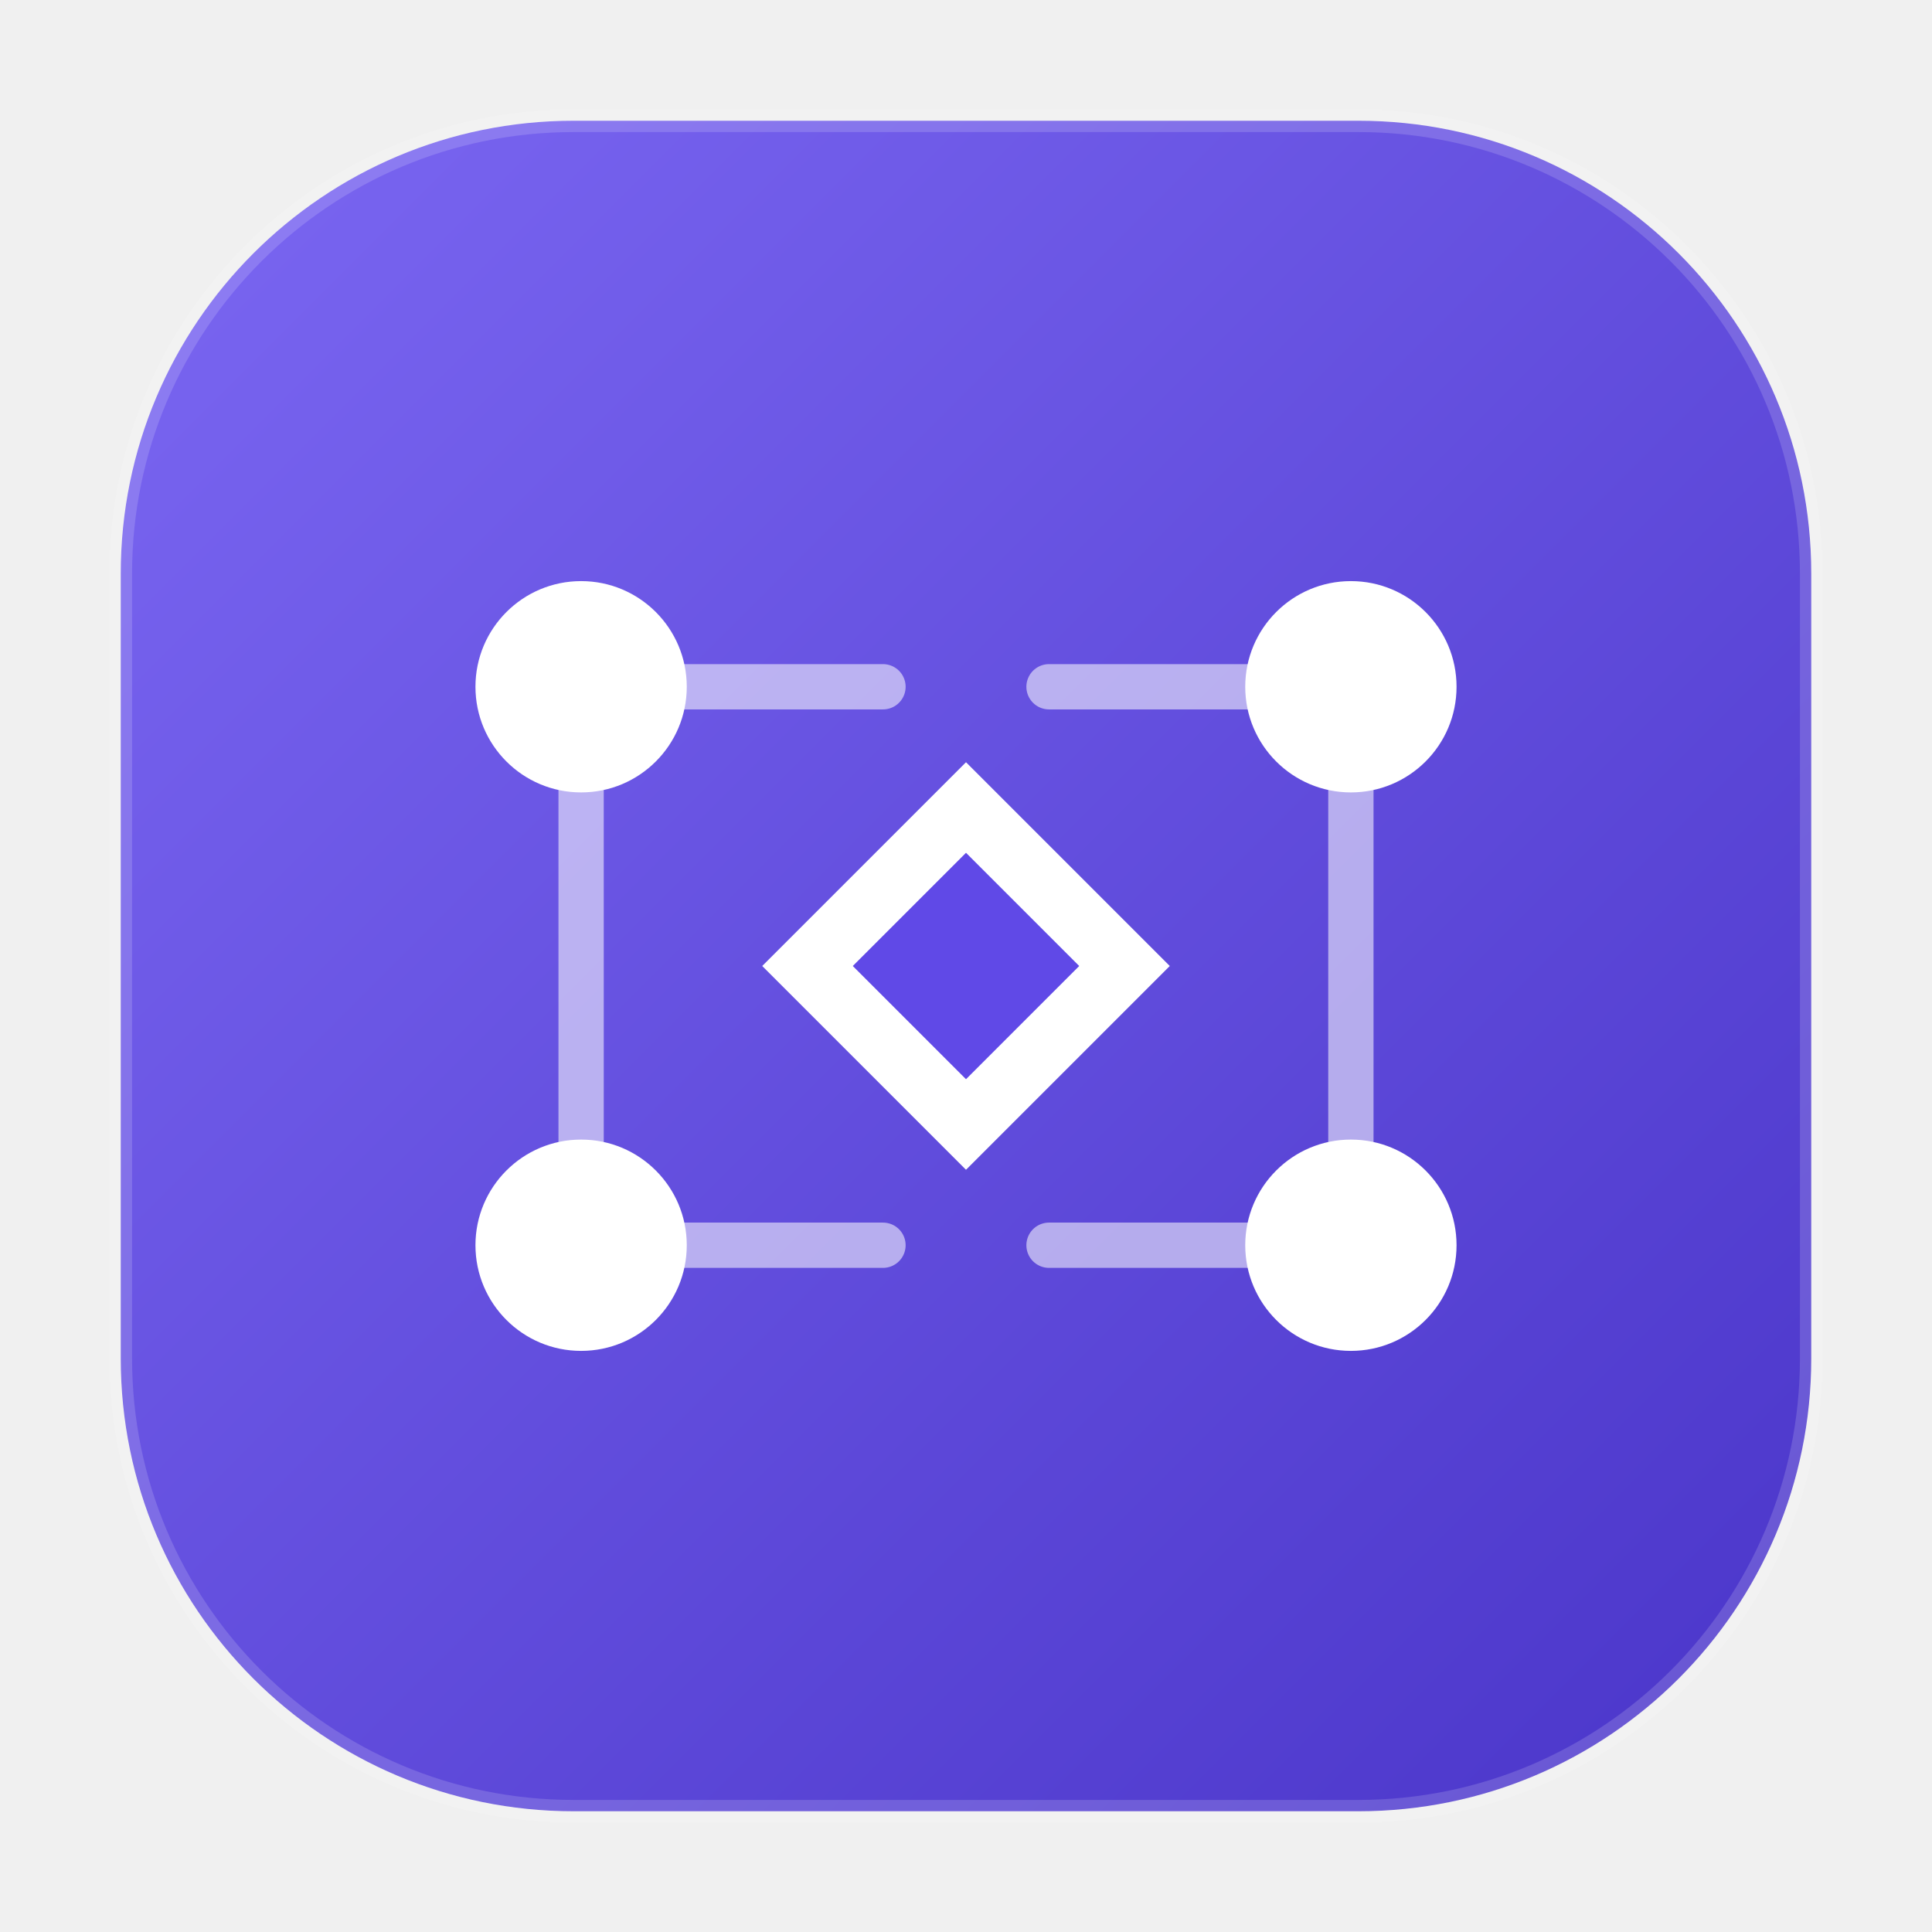
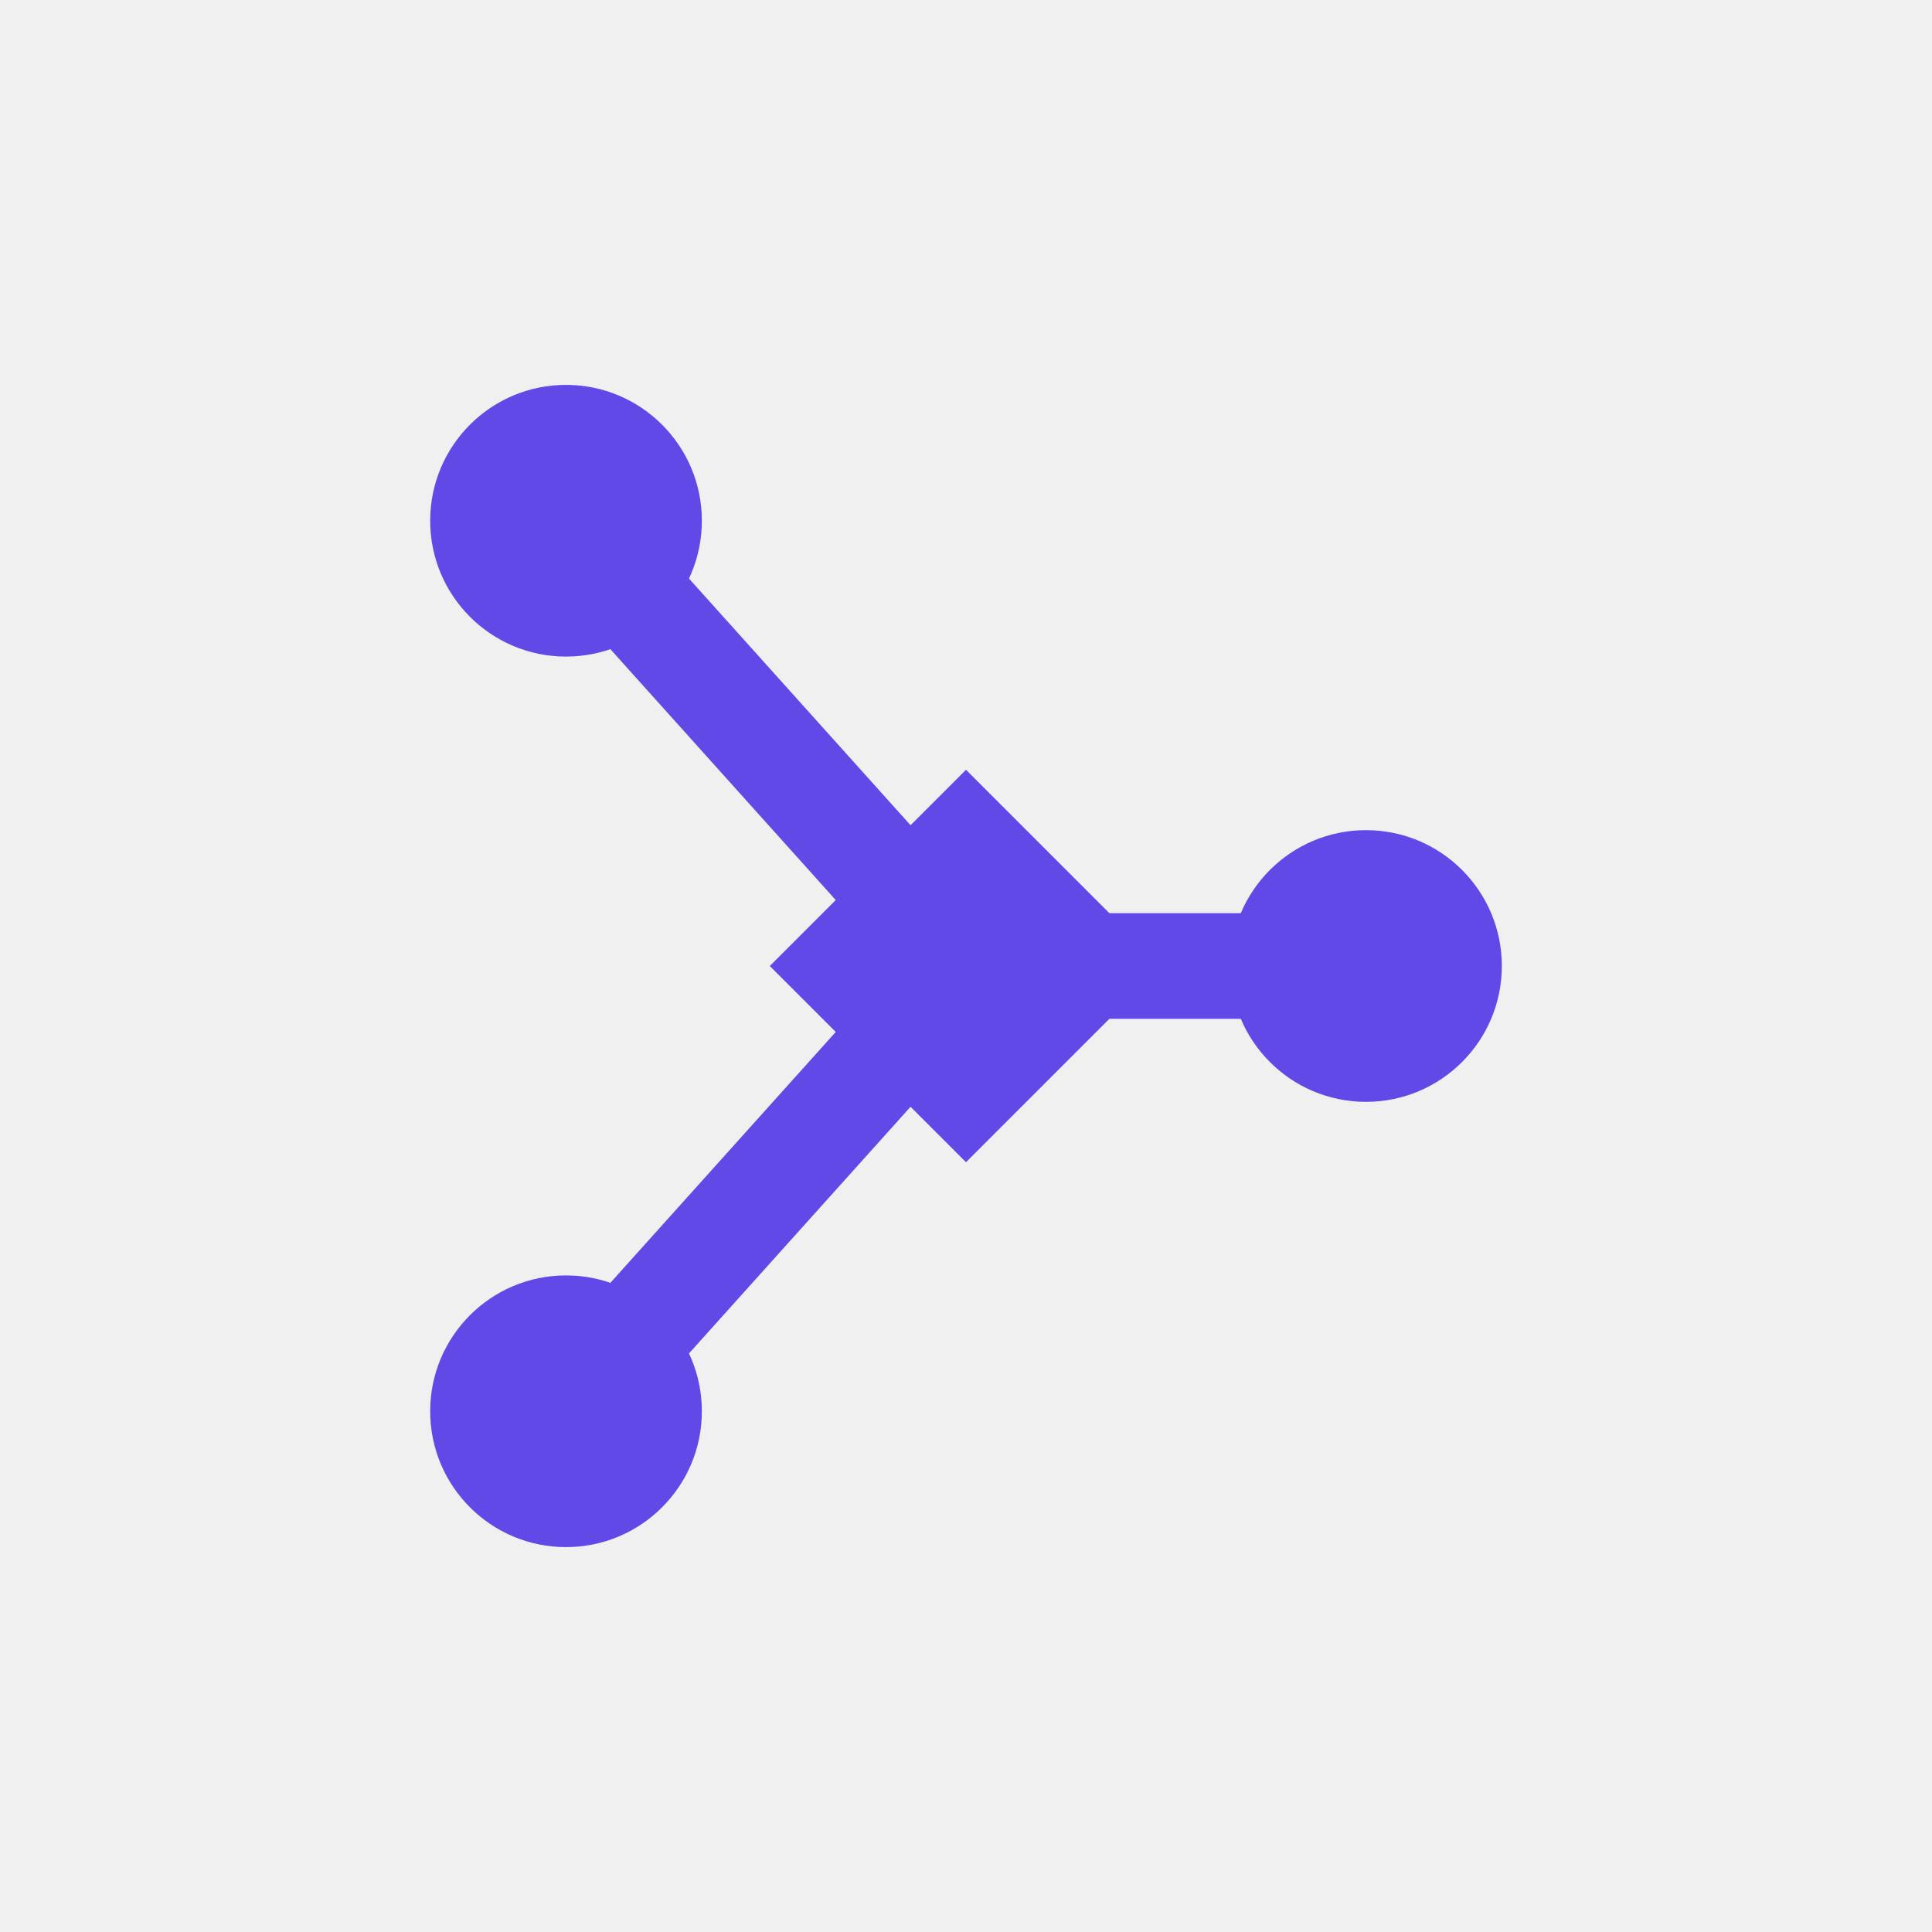
<svg xmlns="http://www.w3.org/2000/svg" width="256" height="256" viewBox="0 0 256 256" role="img" aria-label="DevHub">
-   <defs>
-     <linearGradient id="markBg" x1="0" y1="0" x2="1" y2="1">
-       <stop offset="0" stop-color="#7b67f2" />
-       <stop offset="1" stop-color="#4a35c9" />
-     </linearGradient>
-   </defs>
-   <rect x="16" y="16" width="224" height="224" rx="60" fill="url(#markBg)" />
-   <rect x="16" y="16" width="224" height="224" rx="60" fill="none" stroke="#fff" stroke-opacity=".16" stroke-width="3" />
-   <path d="M77 91h40M77 91v40M77 165h40M77 165v-40M179 91h-40M179 91v40M179 165h-40M179 165v-40" fill="none" stroke="#fff" stroke-opacity=".55" stroke-width="6" stroke-linecap="round" />
-   <circle cx="77" cy="91" r="14" fill="#fff" />
-   <circle cx="179" cy="91" r="14" fill="#fff" />
-   <circle cx="77" cy="165" r="14" fill="#fff" />
-   <circle cx="179" cy="165" r="14" fill="#fff" />
-   <path d="M128 101l27 27-27 27-27-27z" fill="#fff" />
-   <path d="M128 113l15 15-15 15-15-15z" fill="#6049e7" />
+   <g fill="none" stroke="#6049e7" stroke-width="14" stroke-linecap="round">
+     <path d="M75 69 128 128M75 187 128 128M128 128h53" />
+   </g>
+   <circle cx="75" cy="69" r="18" fill="#6049e7" />
+   <circle cx="75" cy="187" r="18" fill="#6049e7" />
+   <circle cx="181" cy="128" r="18" fill="#6049e7" />
+   <path d="M128 102l26 26-26 26-26-26z" fill="#6049e7" />
</svg>
